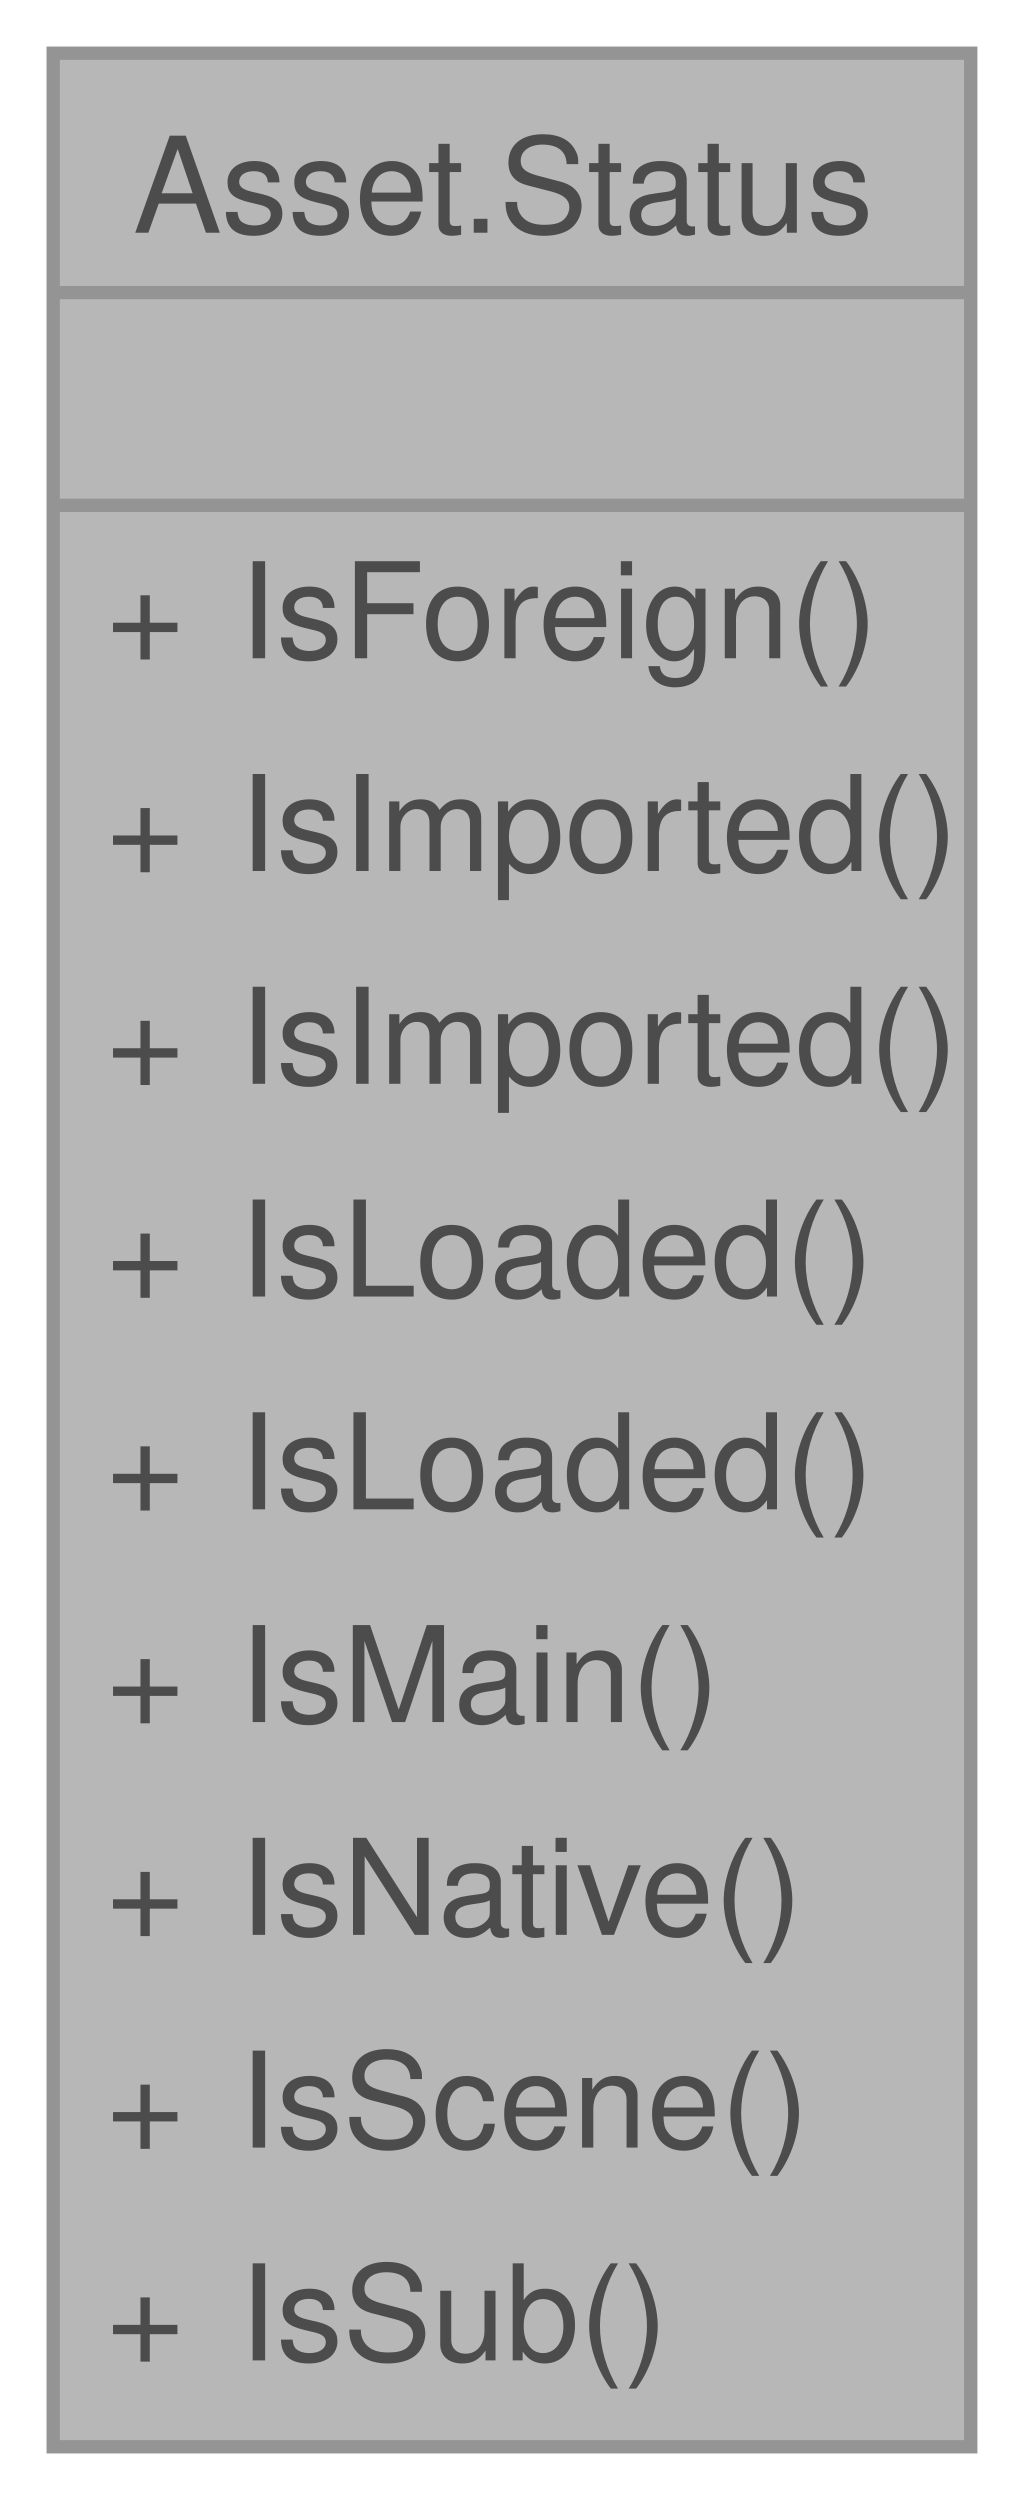
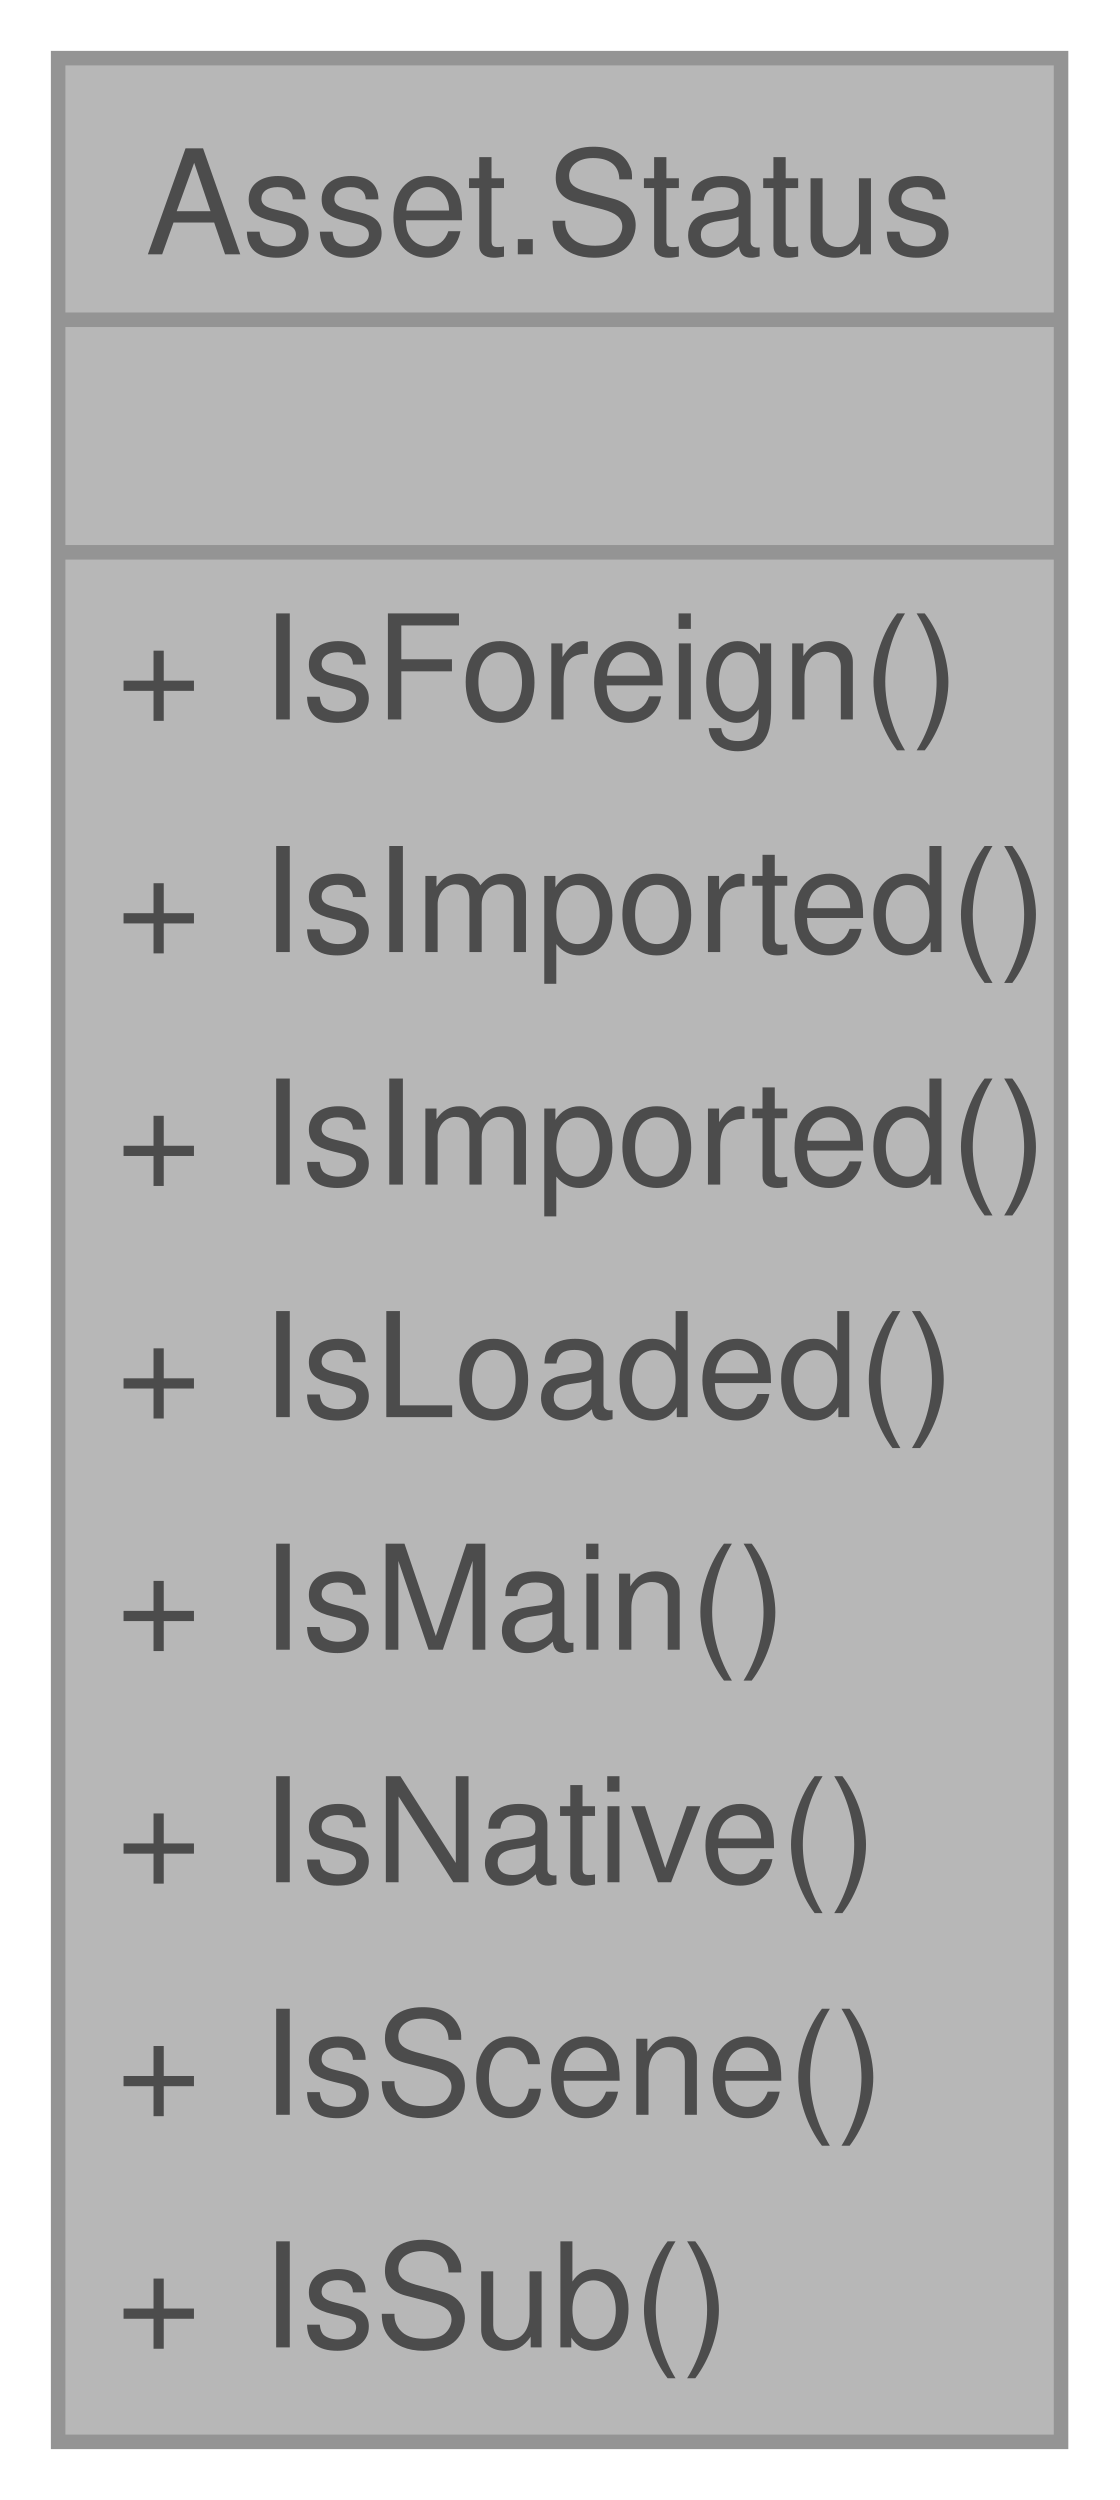
- <svg xmlns="http://www.w3.org/2000/svg" xmlns:xlink="http://www.w3.org/1999/xlink" width="77pt" height="188pt" viewBox="0.00 0.00 77.00 188.00">
+ <svg xmlns="http://www.w3.org/2000/svg" xmlns:xlink="http://www.w3.org/1999/xlink" width="77pt" height="172pt" viewBox="0.00 0.00 77.00 172.00">
  <svg id="main" version="1.1" xml:space="preserve">
    <style type="text/css">
.node, .edge {opacity: 0.7;}
.node.selected, .edge.selected {opacity: 1;}
.edge:hover path { stroke: red; }
.edge:hover polygon { stroke: red; fill: red; }
</style>
    <svg id="graph" class="graph">
-       <g id="graph0" class="graph" transform="scale(1 1) rotate(0) translate(4 184)">
+       <g id="graph0" class="graph" transform="scale(1 1) rotate(0) translate(4 168)">
        <g id="Node000001" class="node">
          <g id="a_Node000001">
            <a xlink:title="Groups asset status related functions.">
-               <polygon fill="#999999" stroke="none" points="69,-180 0,-180 0,0 69,0 69,-180" />
-               <text text-anchor="start" x="6" y="-166.5" font-family="Helvetica,sans-Serif" font-size="10.00">Asset.Status</text>
-               <text text-anchor="start" x="33" y="-150.5" font-family="Helvetica,sans-Serif" font-size="10.00"> </text>
-               <text text-anchor="start" x="4" y="-134.5" font-family="Helvetica,sans-Serif" font-size="10.00">+</text>
-               <text text-anchor="start" x="14" y="-134.5" font-family="Helvetica,sans-Serif" font-size="10.00">IsForeign()</text>
+               <polygon fill="#999999" stroke="none" points="69,-164 0,-164 0,0 69,0 69,-164" />
+               <text text-anchor="start" x="6" y="-150.5" font-family="Helvetica,sans-Serif" font-size="10.00">Asset.Status</text>
+               <text text-anchor="start" x="33" y="-134.5" font-family="Helvetica,sans-Serif" font-size="10.00"> </text>
              <text text-anchor="start" x="4" y="-118.5" font-family="Helvetica,sans-Serif" font-size="10.00">+</text>
-               <text text-anchor="start" x="14" y="-118.5" font-family="Helvetica,sans-Serif" font-size="10.00">IsImported()</text>
+               <text text-anchor="start" x="14" y="-118.5" font-family="Helvetica,sans-Serif" font-size="10.00">IsForeign()</text>
              <text text-anchor="start" x="4" y="-102.5" font-family="Helvetica,sans-Serif" font-size="10.00">+</text>
              <text text-anchor="start" x="14" y="-102.5" font-family="Helvetica,sans-Serif" font-size="10.00">IsImported()</text>
              <text text-anchor="start" x="4" y="-86.5" font-family="Helvetica,sans-Serif" font-size="10.00">+</text>
-               <text text-anchor="start" x="14" y="-86.5" font-family="Helvetica,sans-Serif" font-size="10.00">IsLoaded()</text>
+               <text text-anchor="start" x="14" y="-86.5" font-family="Helvetica,sans-Serif" font-size="10.00">IsImported()</text>
              <text text-anchor="start" x="4" y="-70.5" font-family="Helvetica,sans-Serif" font-size="10.00">+</text>
              <text text-anchor="start" x="14" y="-70.5" font-family="Helvetica,sans-Serif" font-size="10.00">IsLoaded()</text>
              <text text-anchor="start" x="4" y="-54.5" font-family="Helvetica,sans-Serif" font-size="10.00">+</text>
              <text text-anchor="start" x="14" y="-54.5" font-family="Helvetica,sans-Serif" font-size="10.00">IsMain()</text>
              <text text-anchor="start" x="4" y="-38.5" font-family="Helvetica,sans-Serif" font-size="10.00">+</text>
              <text text-anchor="start" x="14" y="-38.5" font-family="Helvetica,sans-Serif" font-size="10.00">IsNative()</text>
              <text text-anchor="start" x="4" y="-22.5" font-family="Helvetica,sans-Serif" font-size="10.00">+</text>
              <text text-anchor="start" x="14" y="-22.5" font-family="Helvetica,sans-Serif" font-size="10.00">IsScene()</text>
              <text text-anchor="start" x="4" y="-6.5" font-family="Helvetica,sans-Serif" font-size="10.00">+</text>
              <text text-anchor="start" x="14" y="-6.5" font-family="Helvetica,sans-Serif" font-size="10.00">IsSub()</text>
-               <polygon fill="#666666" stroke="#666666" points="0,-162 0,-162 69,-162 69,-162 0,-162" />
              <polygon fill="#666666" stroke="#666666" points="0,-146 0,-146 69,-146 69,-146 0,-146" />
-               <polygon fill="none" stroke="#666666" points="0,0 0,-180 69,-180 69,0 0,0" />
+               <polygon fill="#666666" stroke="#666666" points="0,-130 0,-130 69,-130 69,-130 0,-130" />
+               <polygon fill="none" stroke="#666666" points="0,0 0,-164 69,-164 69,0 0,0" />
            </a>
          </g>
        </g>
      </g>
    </svg>
  </svg>
  <style type="text/css">

[data-mouse-over-selected='false'] { opacity: 0.7; }
[data-mouse-over-selected='true']  { opacity: 1.0; }

</style>
</svg>
